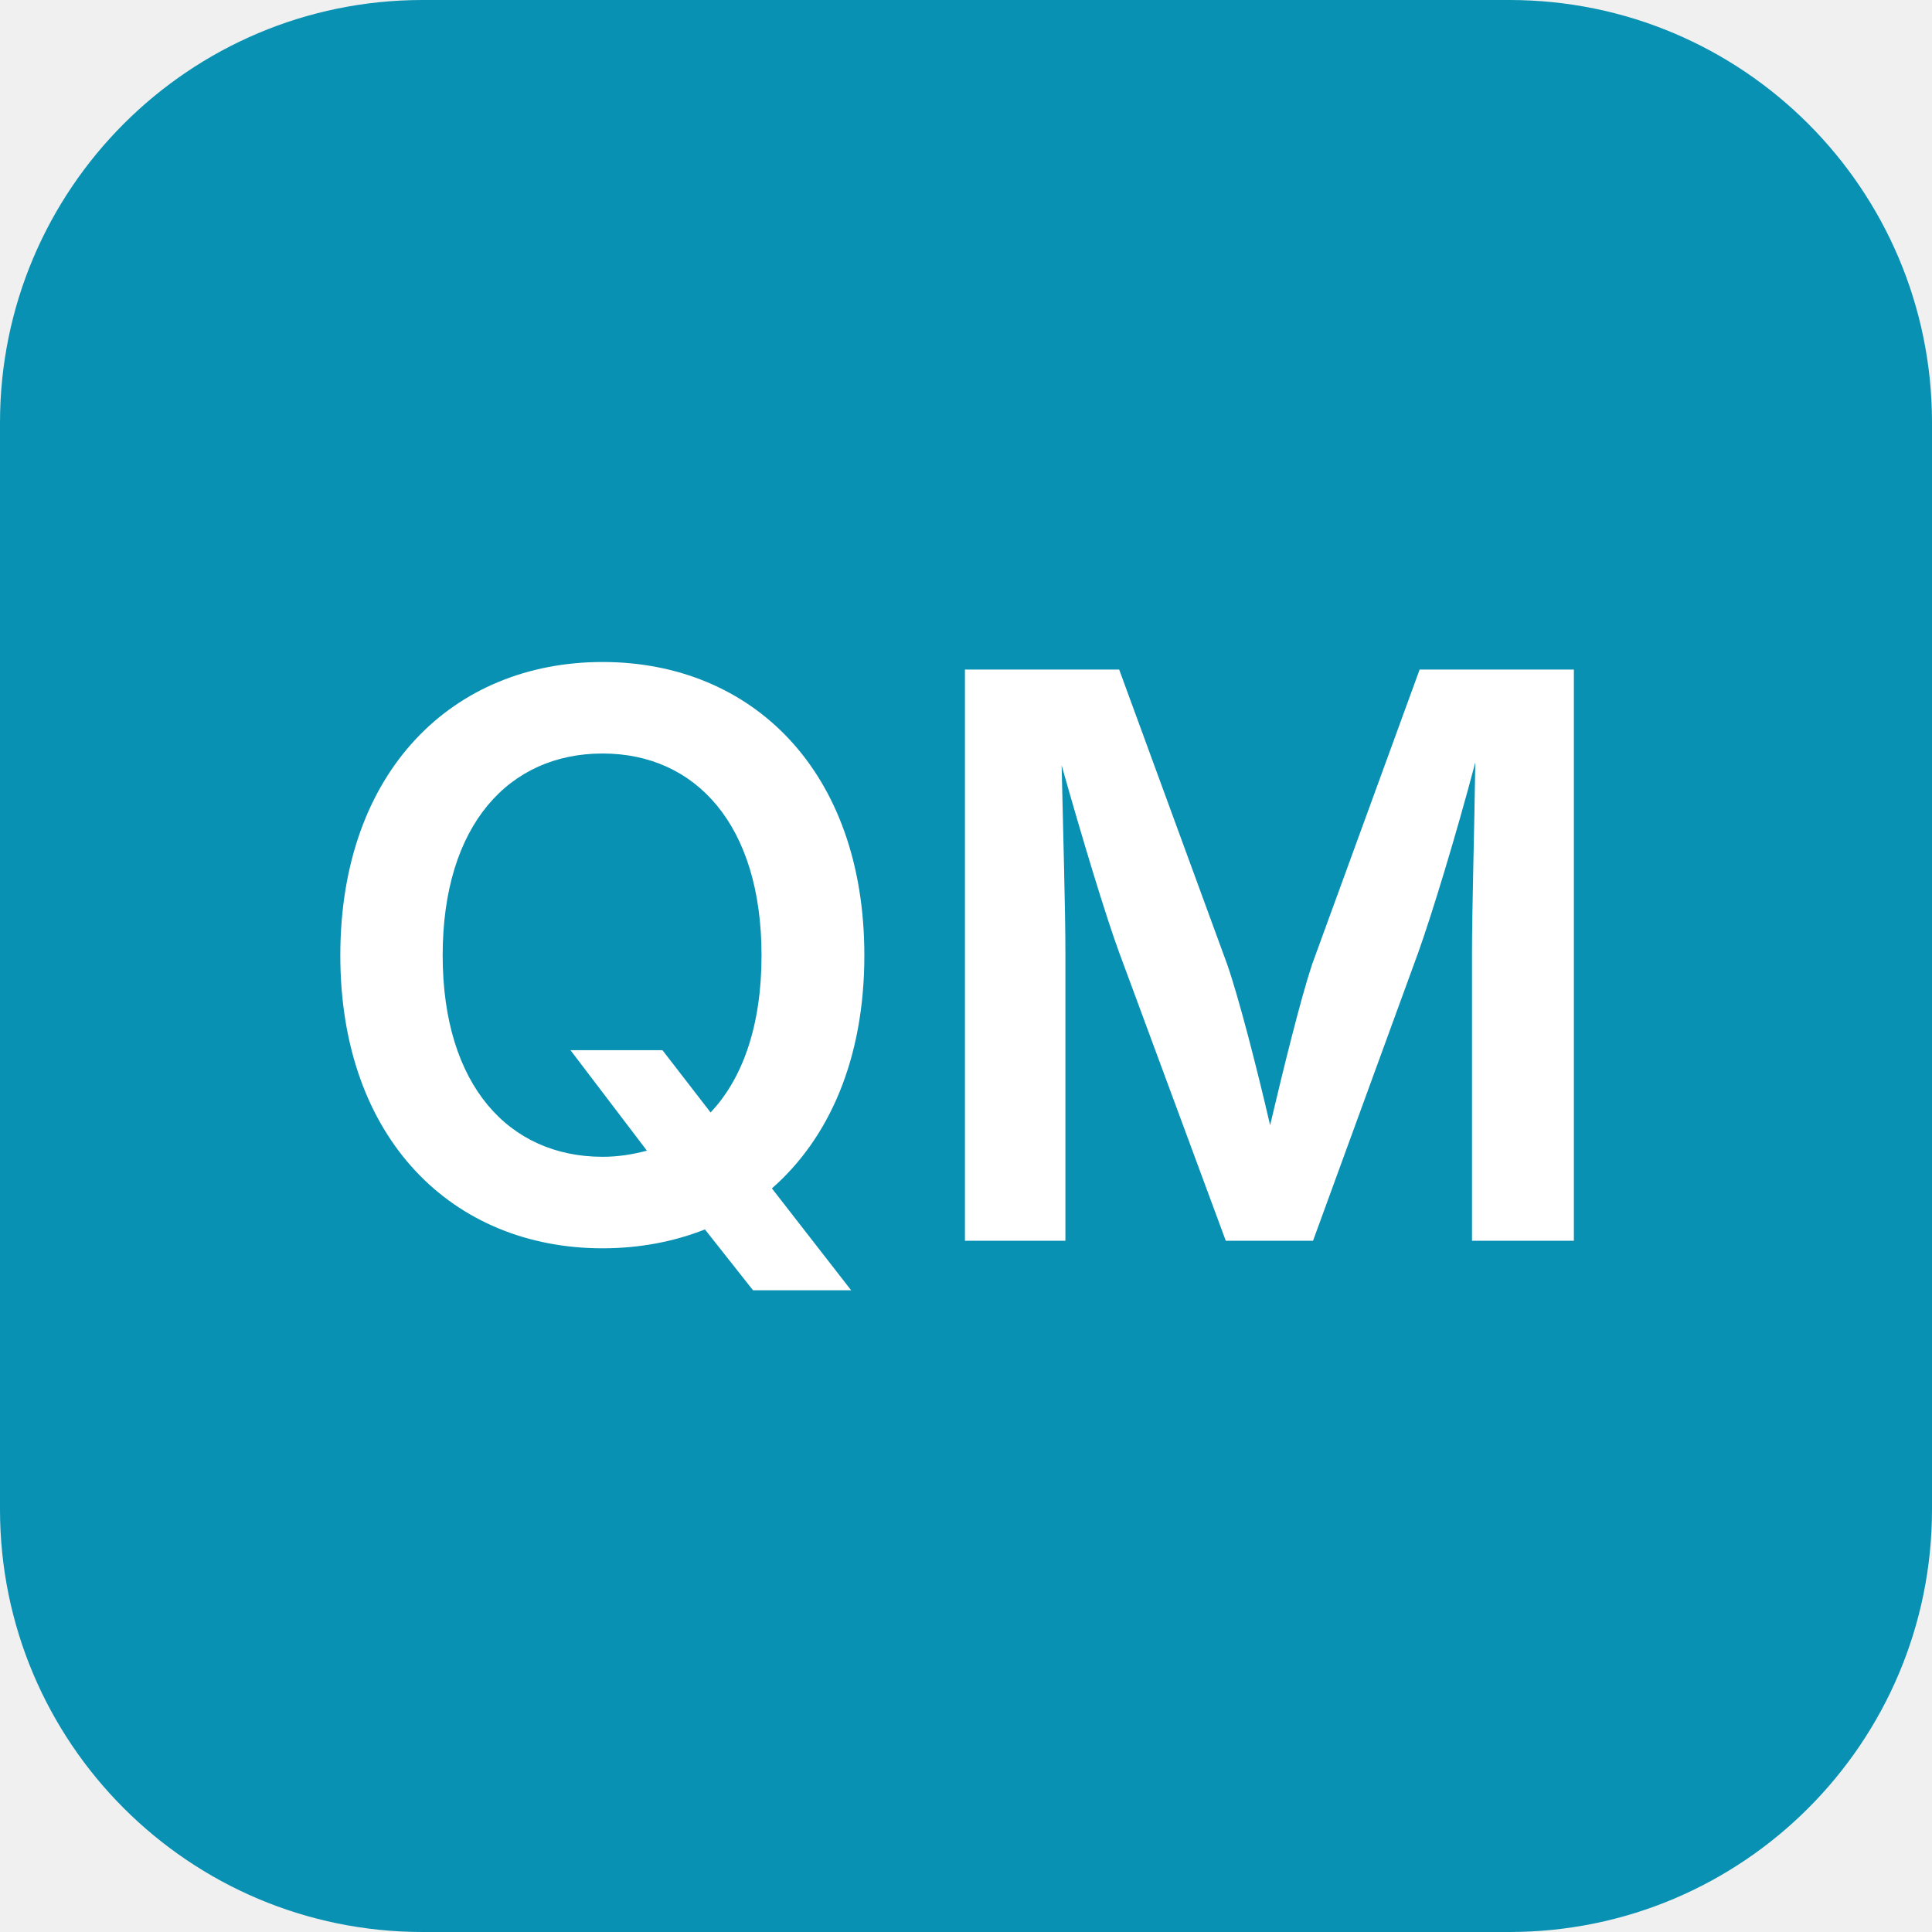
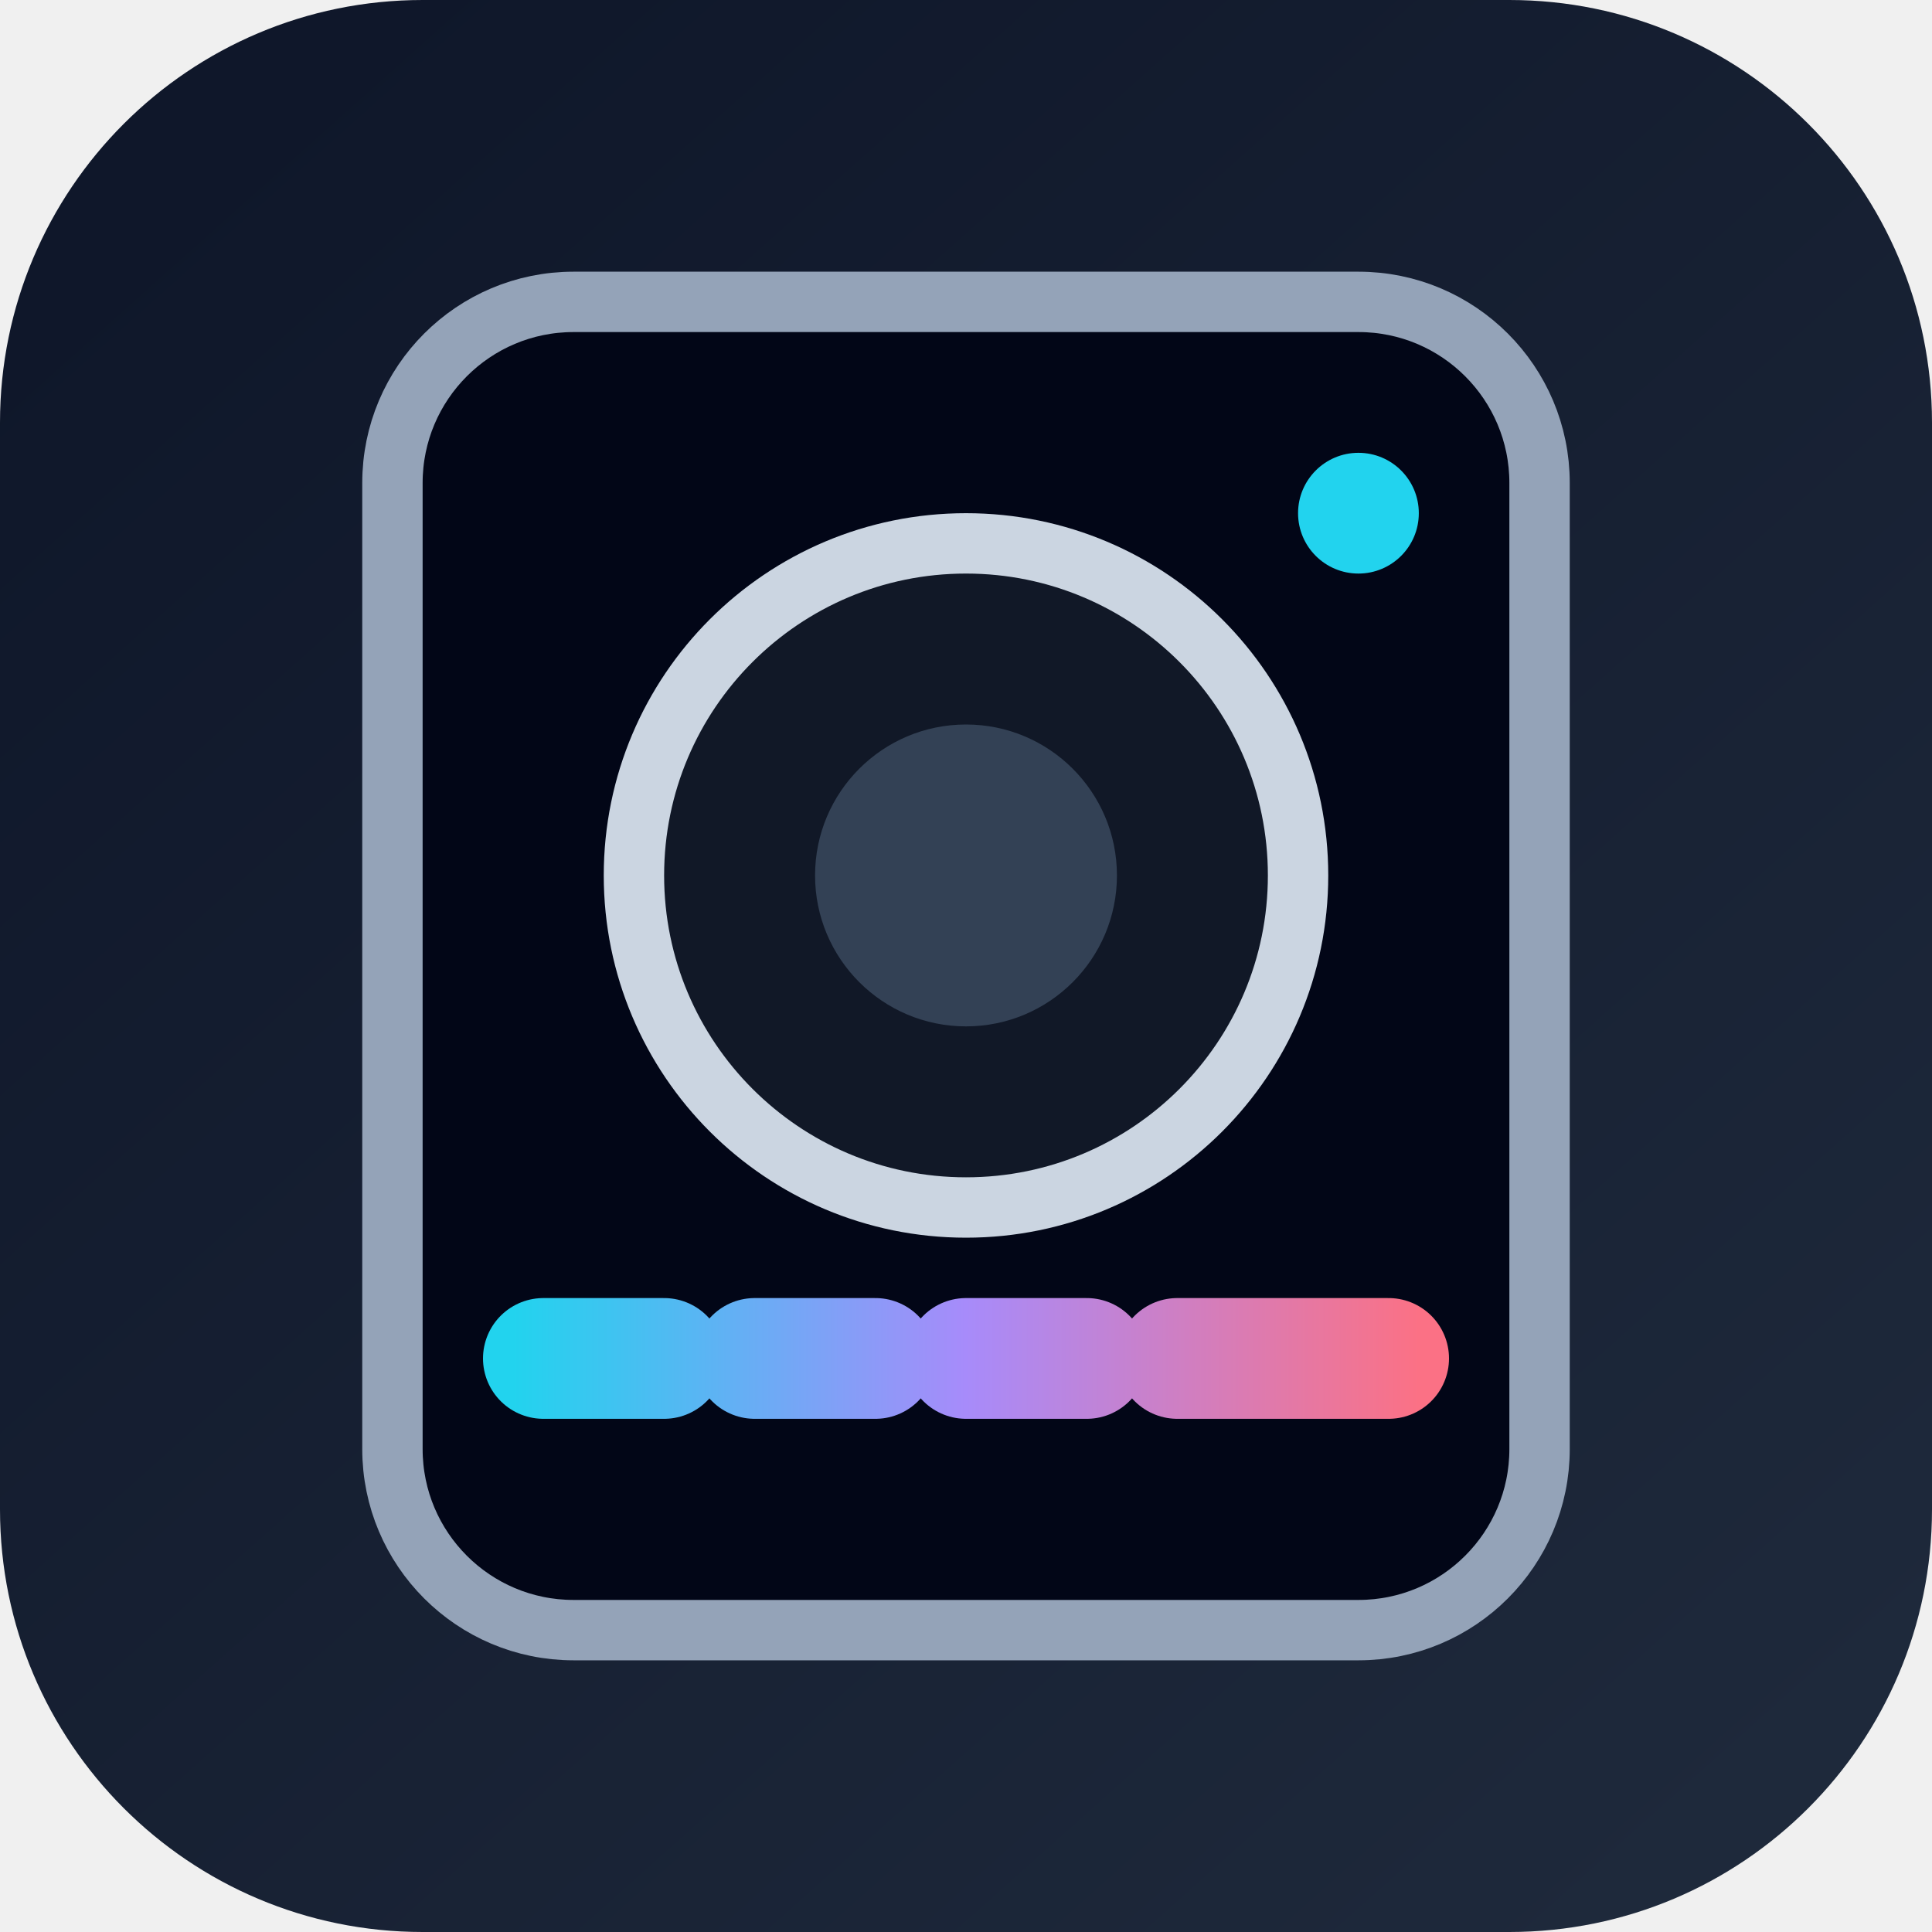
- <svg xmlns="http://www.w3.org/2000/svg" viewBox="0 0 64 64">
-   <rect width="64" height="64" rx="14" fill="#0891b2" />
-   <text x="32" y="32" dy="0.35em" text-anchor="middle" font-family="ui-sans-serif, system-ui, -apple-system, sans-serif" font-size="26" font-weight="600" fill="#ffffff">QM</text>
+ <svg xmlns="http://www.w3.org/2000/svg" viewBox="0 0 64 64" role="img" aria-label="QD35 speaker">
+   <defs>
+     <linearGradient id="bg" x1="8" y1="4" x2="58" y2="60" gradientUnits="userSpaceOnUse">
+       <stop stop-color="#0F172A" />
+       <stop offset="1" stop-color="#1E293B" />
+     </linearGradient>
+     <linearGradient id="led" x1="17" y1="45" x2="47" y2="45" gradientUnits="userSpaceOnUse">
+       <stop stop-color="#22D3EE" />
+       <stop offset=".5" stop-color="#A78BFA" />
+       <stop offset="1" stop-color="#FB7185" />
+     </linearGradient>
+   </defs>
+   <rect width="64" height="64" rx="14" fill="url(#bg)" />
+   <rect x="13" y="10" width="38" height="44" rx="6" fill="#020617" stroke="#94A3B8" stroke-width="2" />
+   <circle cx="32" cy="29" r="11" fill="#111827" stroke="#CBD5E1" stroke-width="2" />
+   <circle cx="32" cy="29" r="5" fill="#334155" />
+   <path d="M18 45h4m3 0h4m3 0h4m3 0h7" stroke="url(#led)" stroke-width="4" stroke-linecap="round" />
+   <circle cx="45" cy="17" r="2" fill="#22D3EE" />
</svg>
